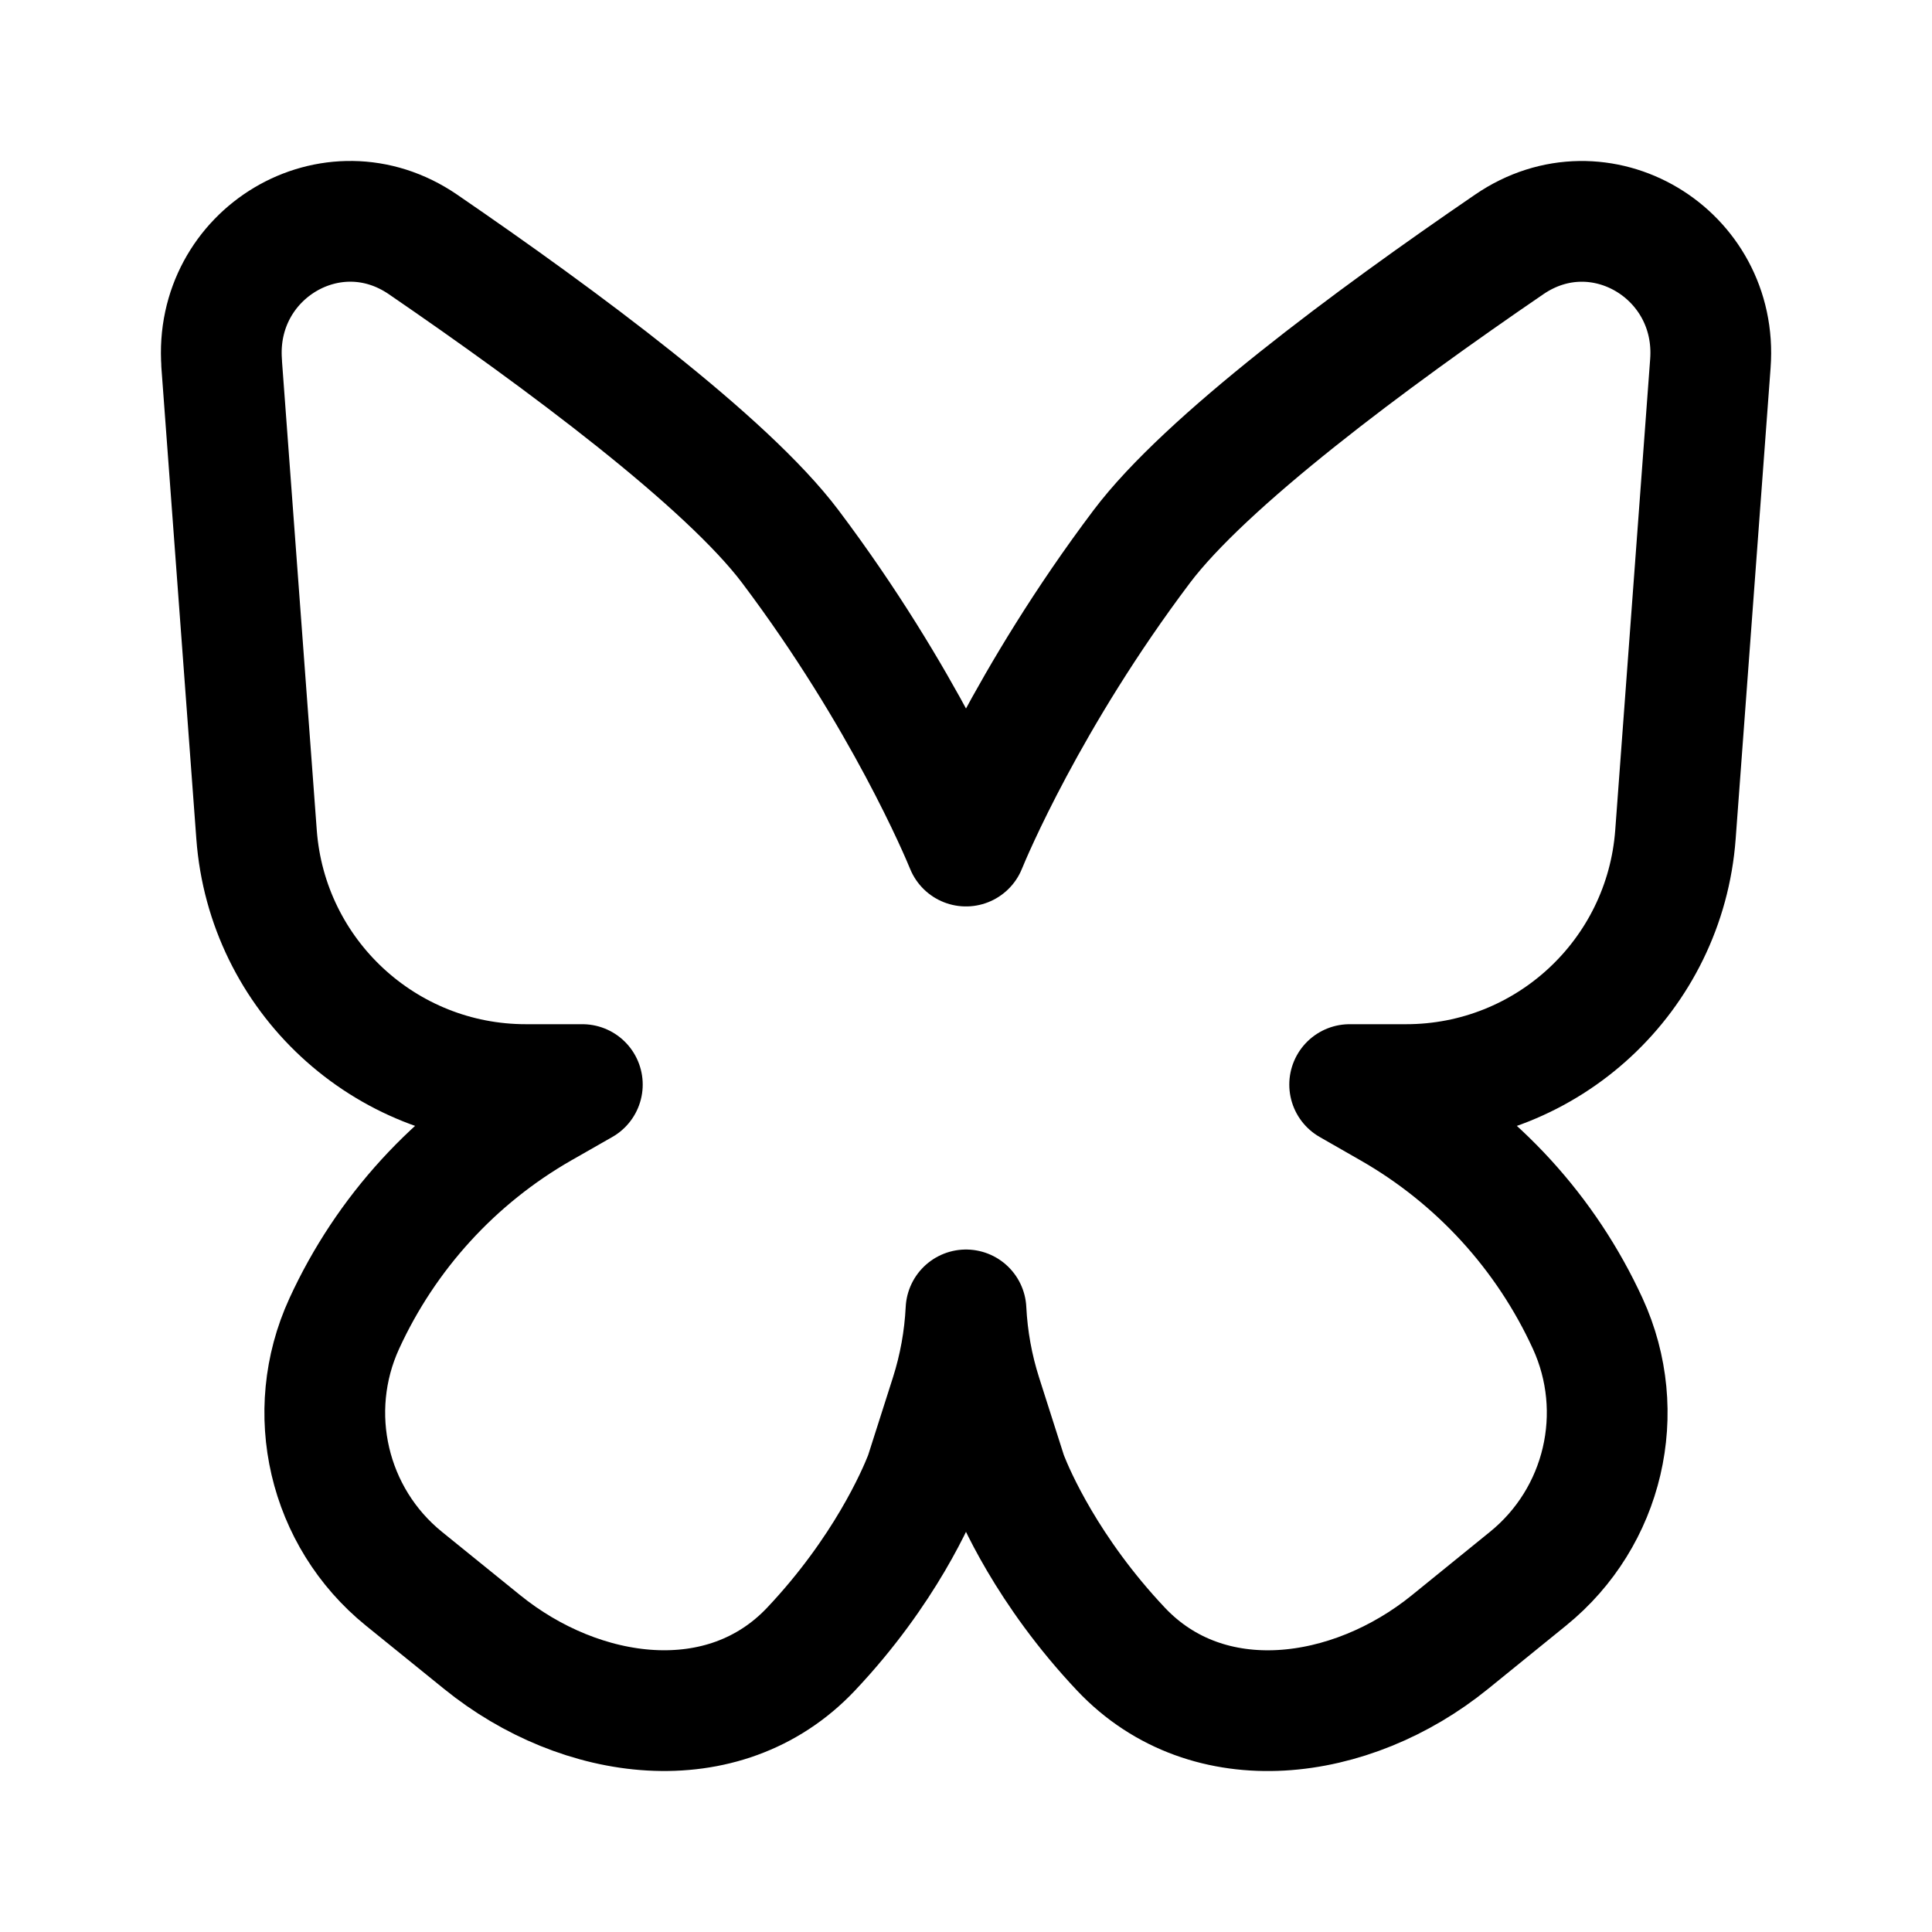
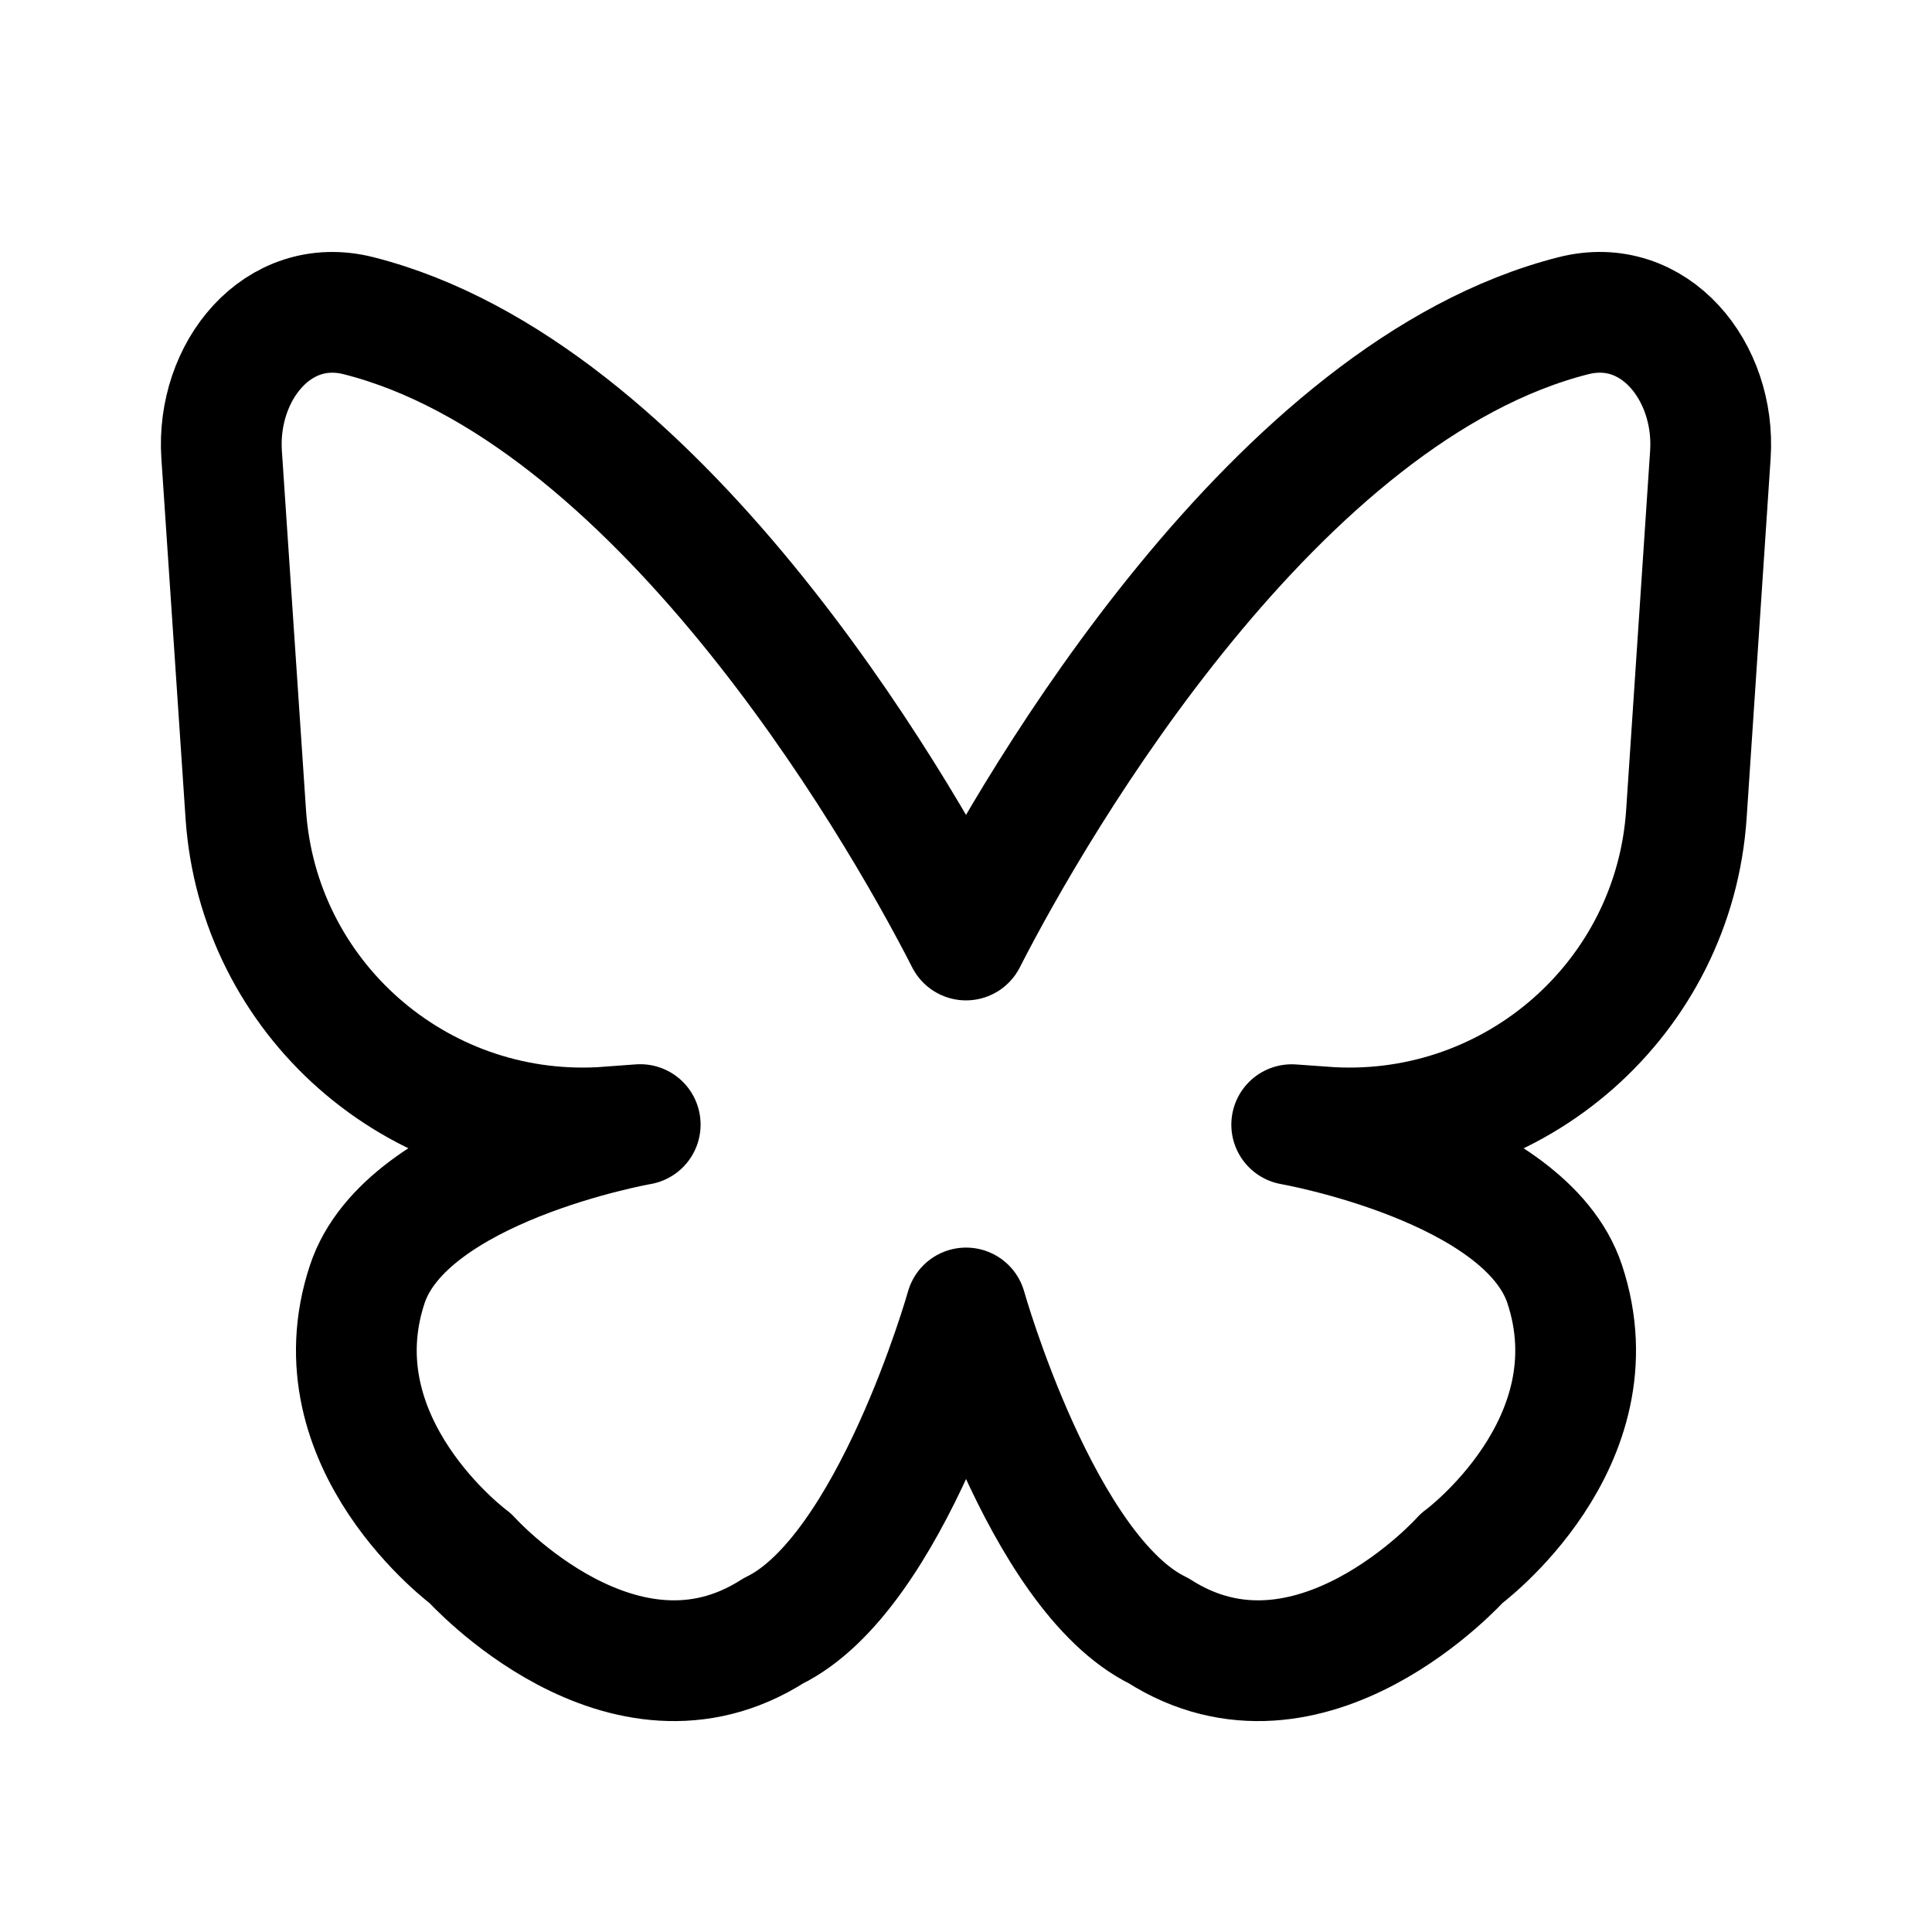
<svg xmlns="http://www.w3.org/2000/svg" width="24" height="24" fill="none" viewBox="0 0 24 24">
-   <path stroke="currentColor" stroke-linecap="round" stroke-linejoin="round" stroke-width="1.5" d="m2.753 4.514.434 5.853a3.354 3.354 0 0 0 3.345 3.106h.702l-.51.291a5.94 5.94 0 0 0-2.447 2.677 2.655 2.655 0 0 0 .74 3.17l.972.787c1.226.994 3 1.236 4.085.089.92-.974 1.32-1.914 1.405-2.128q.018-.046.032-.093l.295-.924c.111-.347.176-.707.194-1.07.018.363.083.723.194 1.07l.295.924q.014.047.032.093c.084.214.486 1.154 1.405 2.128 1.084 1.147 2.859.906 4.085-.088l.971-.788a2.655 2.655 0 0 0 .741-3.17 5.94 5.94 0 0 0-2.447-2.676l-.51-.292h.702a3.354 3.354 0 0 0 3.345-3.106l.434-5.853c.101-1.363-1.373-2.25-2.5-1.477-1.726 1.18-3.77 2.698-4.565 3.754-1.41 1.872-2.117 3.559-2.182 3.719-.065-.16-.772-1.847-2.182-3.72-.795-1.055-2.84-2.573-4.564-3.754-1.128-.772-2.602.115-2.5 1.478" />
+   <path stroke="currentColor" stroke-linejoin="round" stroke-width="1.5" d="M21.247 5.646c.068-1.031-.695-1.98-1.702-1.724-3.68.933-6.648 5.997-7.545 7.755-.896-1.758-3.865-6.822-7.545-7.755-1.007-.255-1.77.693-1.702 1.724l.3 4.466c.151 2.28 2.116 4.014 4.41 3.894l.49-.036c-.039.007-2.904.518-3.39 1.981-.658 1.983 1.28 3.408 1.28 3.408.022.024 1.894 2.096 3.765.899 1.463-.71 2.393-4.01 2.393-4.01s.929 3.3 2.392 4.01c1.88 1.203 3.762-.896 3.764-.9.016-.01 1.935-1.431 1.28-3.407-.49-1.473-3.391-1.98-3.391-1.98l.493.035c2.293.12 4.258-1.615 4.41-3.894z" />
</svg>
